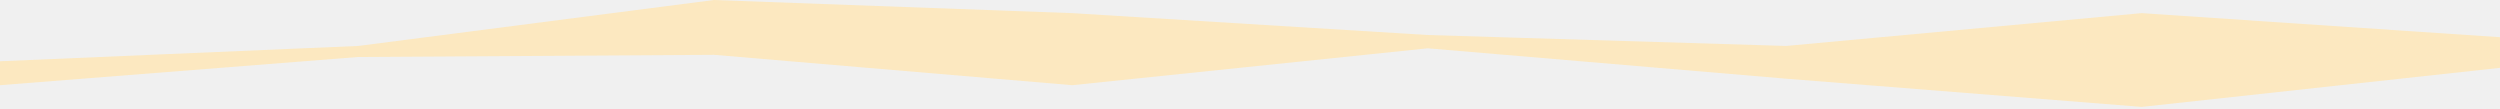
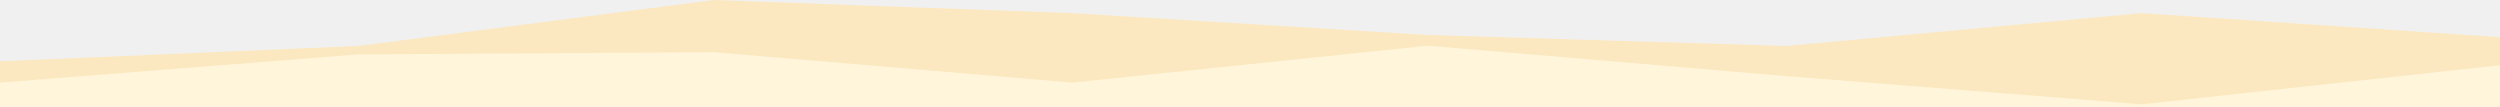
- <svg xmlns="http://www.w3.org/2000/svg" width="1920" height="83" viewBox="0 0 1920 83" fill="none">
-   <path d="M823.467 10.08L1096.53 26.88L1371.73 35.28L1644.8 10.08L1920 28.559V52.106L1644.8 82.106L1371.73 60.44L1096.53 37.106L823.467 65.439L548.267 42.106L275.2 43.773L0 65.439V47.04L275.2 35.28L548.267 0L823.467 10.08Z" fill="#FCE8C0" />
+ <svg xmlns="http://www.w3.org/2000/svg" width="1920" height="82" viewBox="0 0 1920 82" fill="none">
+   <g clip-path="url(#clip0_809_3153)">
+     <path d="M823.467 10.08L1096.53 26.88L1371.73 35.28L1644.8 10.08L1920 28.559V52.106L1644.8 82.106L1371.73 60.44L1096.53 37.106L823.467 65.439L548.267 42.106L275.2 43.773L0 65.439V47.04L275.2 35.28L548.267 0L823.467 10.08Z" fill="#FCE8C0" />
+     <path d="M1644.8 80.105L1920 50.105L1920 82L0 82L2.11114e-06 63.438L275.2 41.772L548.267 40.105L823.467 63.438L1096.53 35.105L1371.73 58.438L1644.8 80.105Z" fill="#FFF5DA" />
+   </g>
+   <defs>
+     <clipPath id="clip0_809_3153">
+       <rect width="1920" height="82" fill="white" />
+     </clipPath>
+   </defs>
</svg>
